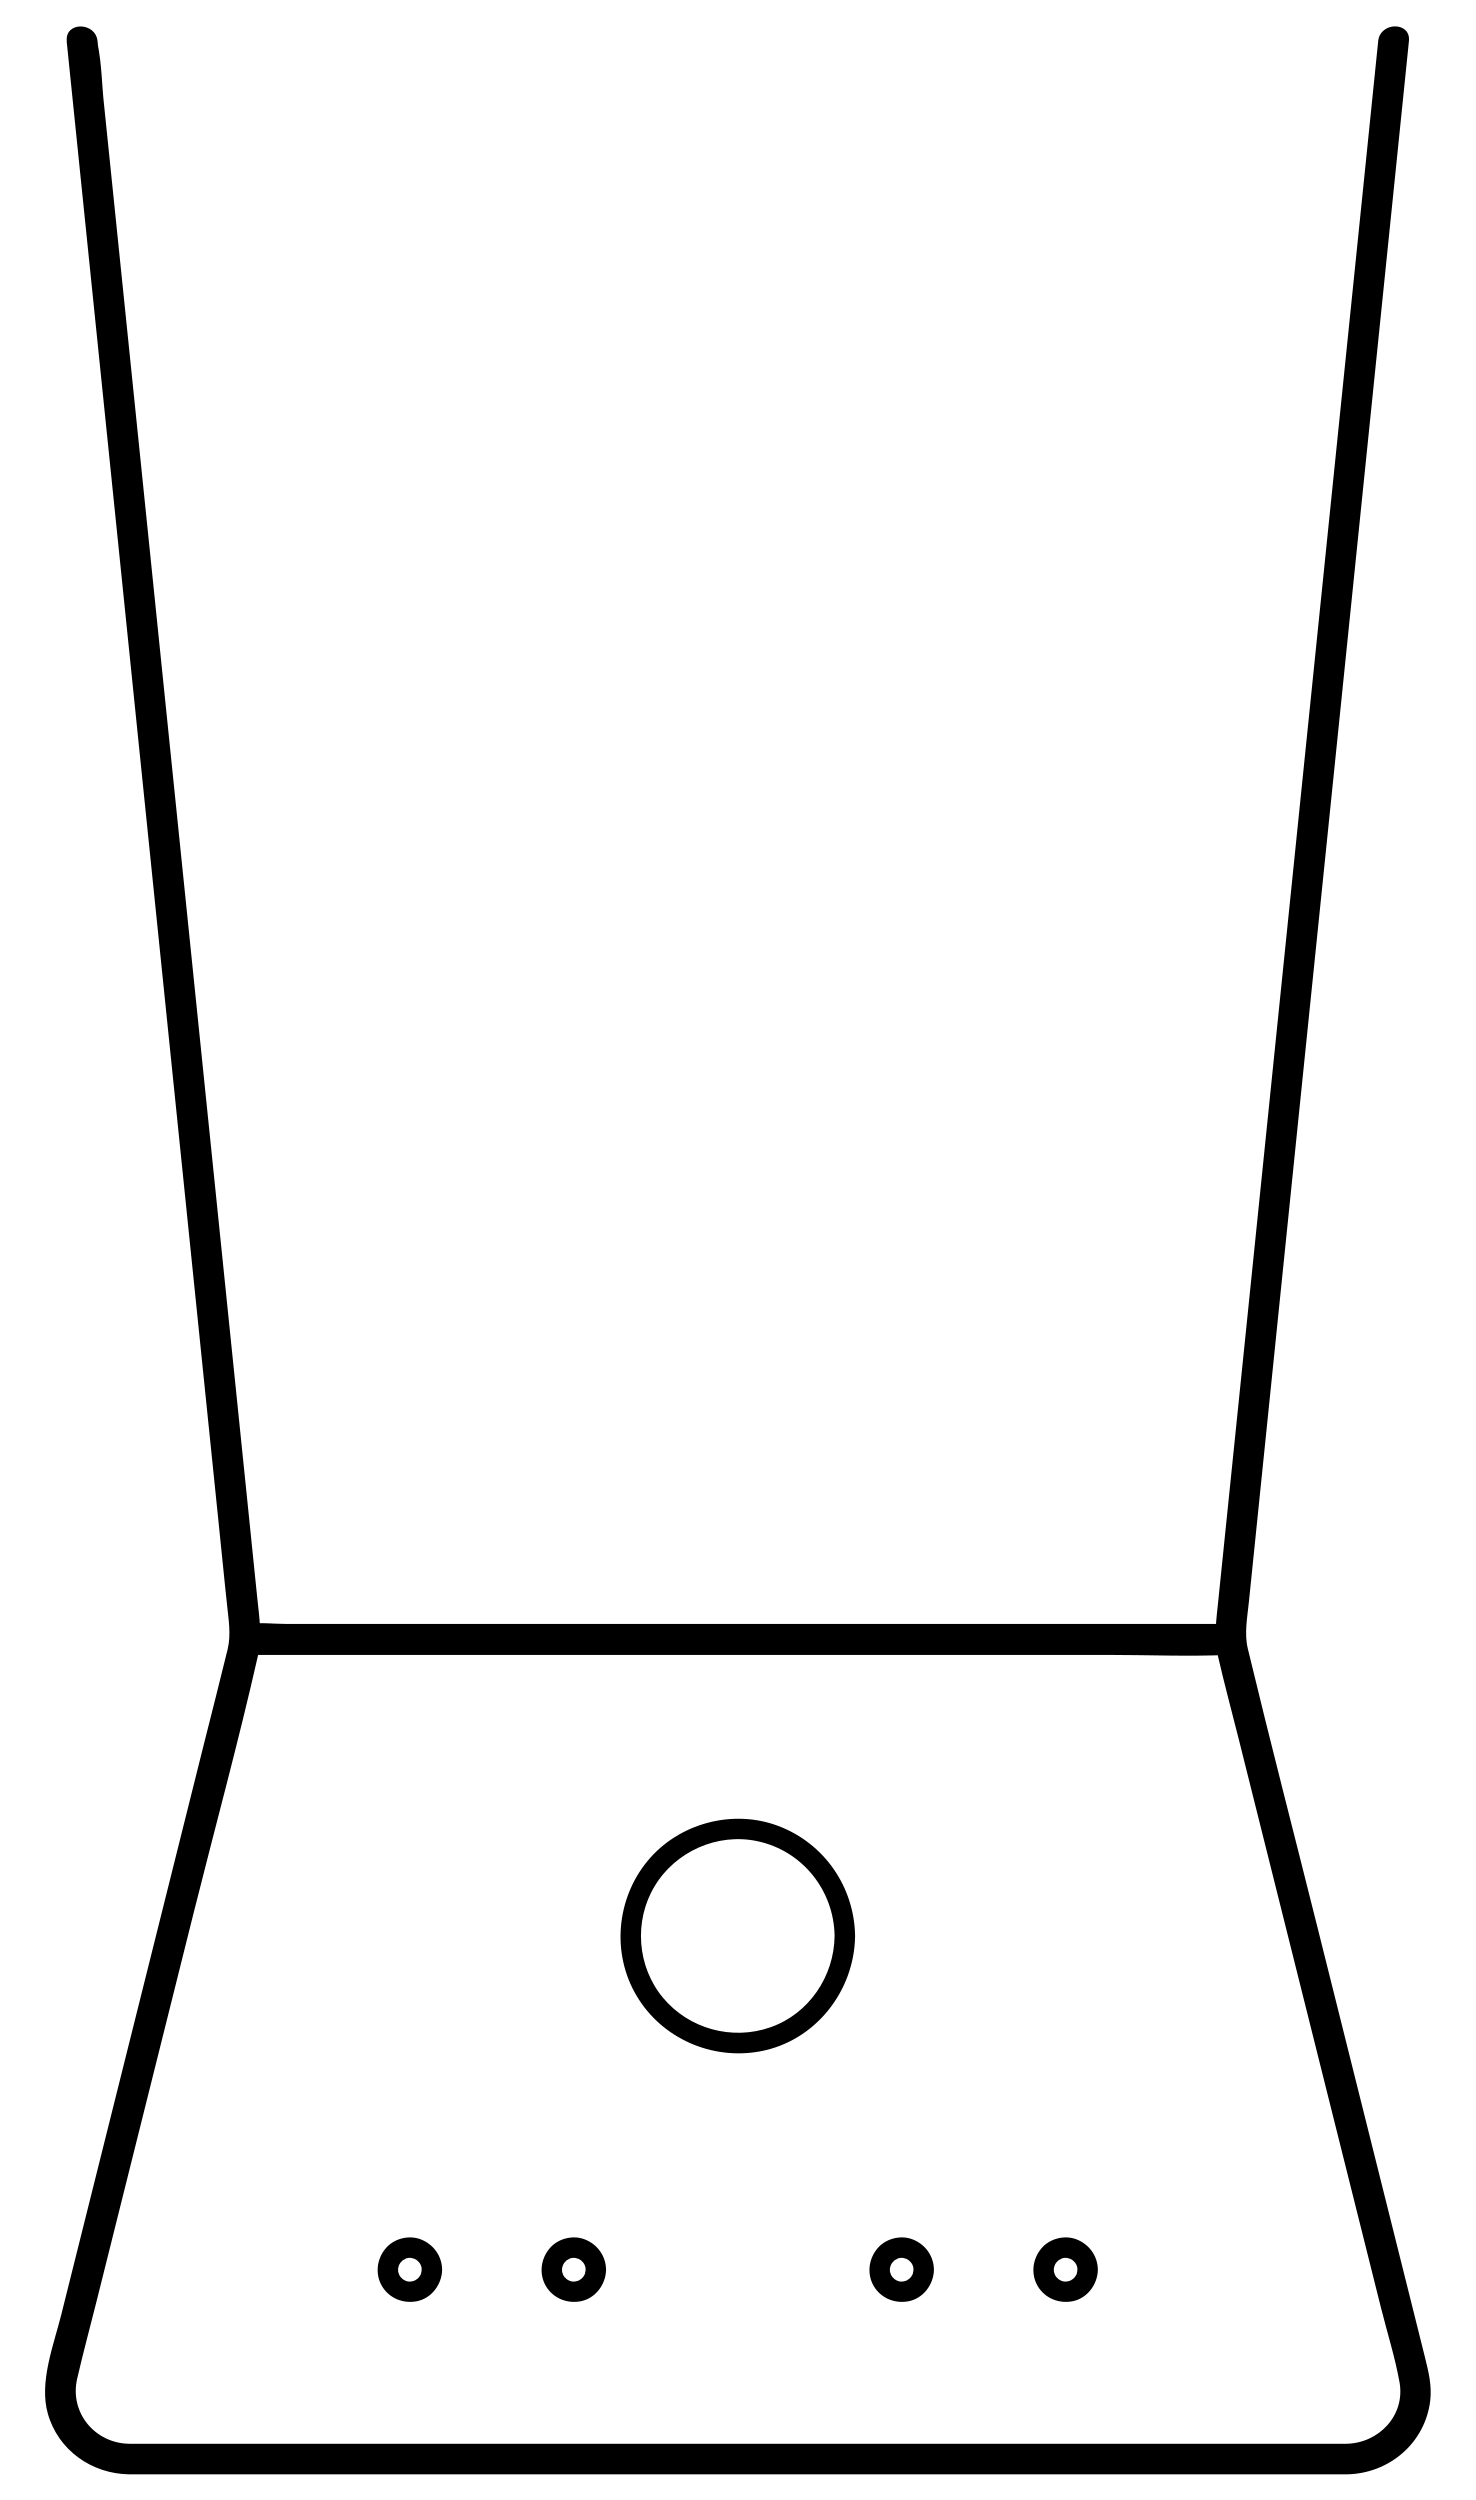
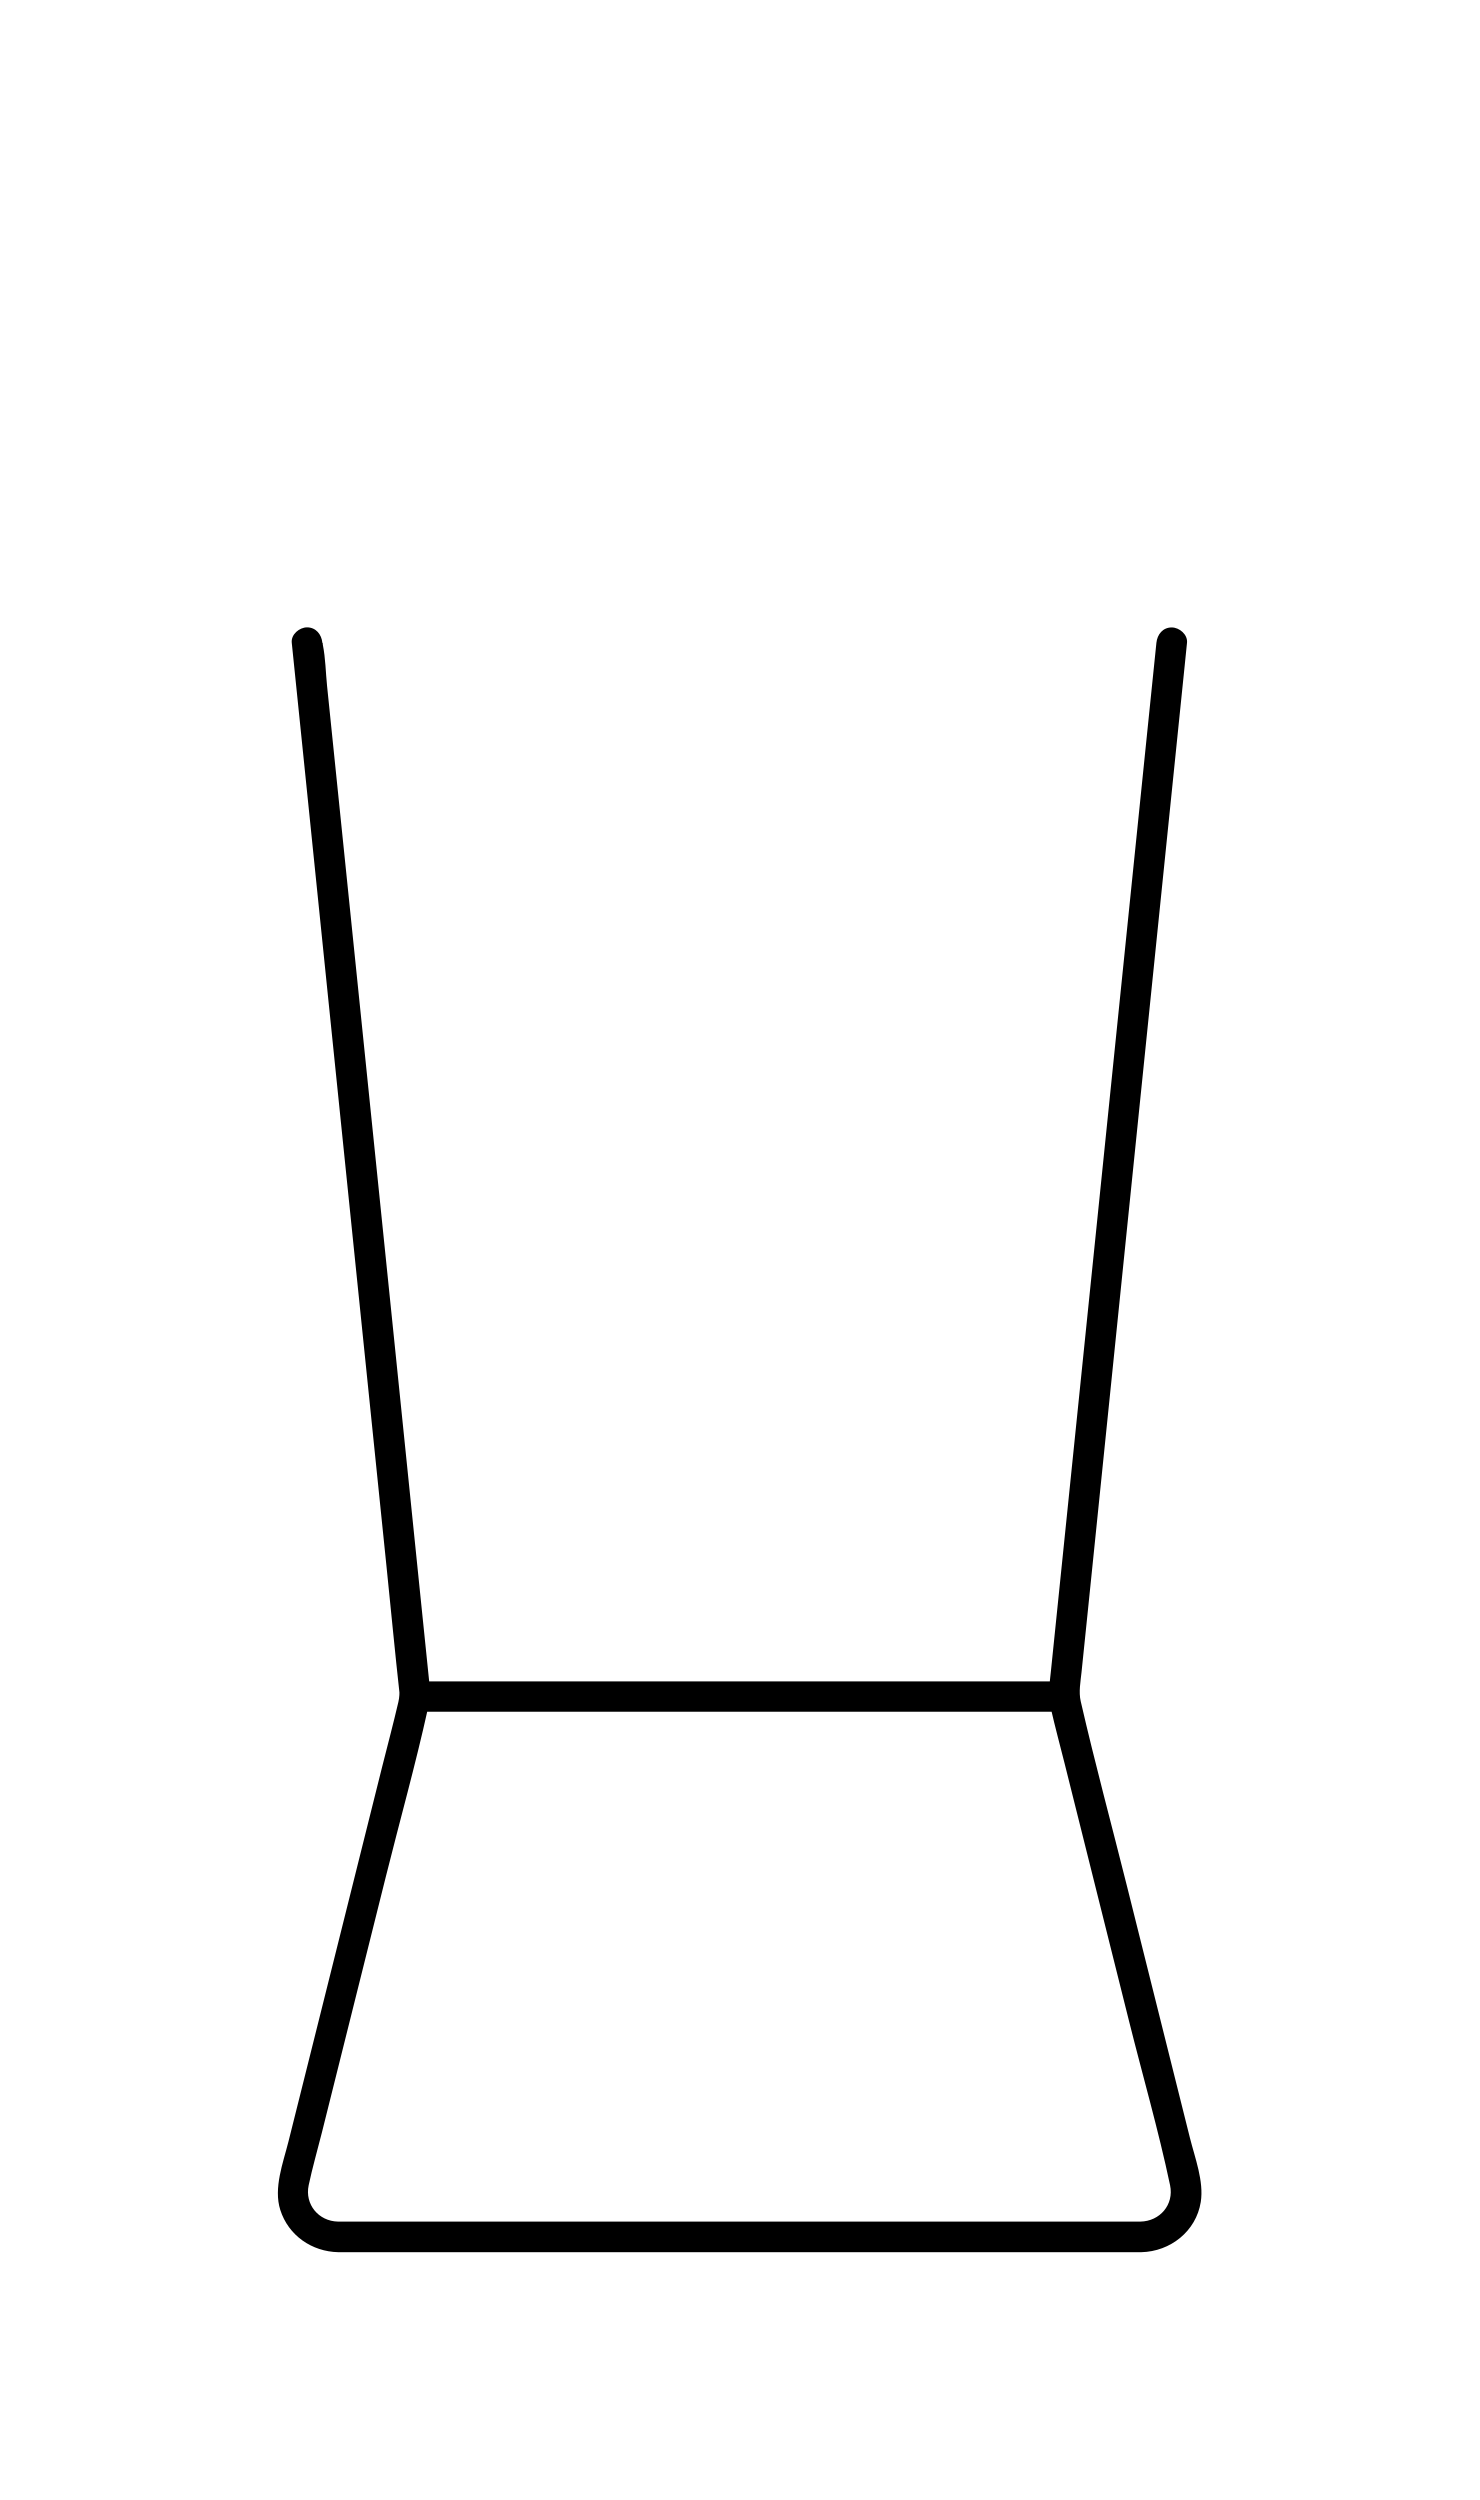
- <svg xmlns="http://www.w3.org/2000/svg" version="1.1" id="Layer_1" x="0px" y="0px" viewBox="0 0 180 305" enable-background="new 0 0 180 3052" xml:space="preserve">
+ <svg xmlns="http://www.w3.org/2000/svg" version="1.1" id="Layer_1" x="0px" y="0px" viewBox="0 0 181.79 307.2" enable-background="new 0 0 181.79 307.2" xml:space="preserve">
  <g>
-     <polygon id="smoothie-fill" fill="none" points="158.84,113.38 150.15,198.17 29.85,198.17 21.16,113.38  " />
-     <path d="M101.82,236.2c-0.06,4.92-3.13,9.49-7.83,11.13c-4.67,1.64-9.94,0.2-13.11-3.61c-3.16-3.8-3.56-9.35-1.03-13.58    c2.54-4.26,7.67-6.55,12.53-5.52C97.87,225.77,101.75,230.62,101.82,236.2c0.02,1.61,2.52,1.61,2.5,0    c-0.08-5.98-3.75-11.31-9.36-13.43c-5.57-2.11-12.17-0.33-15.96,4.27c-3.81,4.63-4.41,11.31-1.31,16.49    c3.08,5.16,9.14,7.82,15.03,6.74c6.72-1.24,11.51-7.32,11.6-14.06C104.34,234.59,101.84,234.59,101.82,236.2z" />
-     <path d="M150,198.12c-3.99,0-7.98,0-11.98,0c-9.53,0-19.07,0-28.6,0c-11.58,0-23.16,0-34.74,0c-9.97,0-19.93,0-29.9,0    c-3.29,0-6.58,0-9.87,0c-1.51,0-3.2-0.21-4.7,0c-0.07,0.01-0.14,0-0.21,0c0.62,0.62,1.25,1.25,1.88,1.88    c-0.67-6.49-1.33-12.97-2-19.46c-1.6-15.57-3.19-31.14-4.79-46.71c-1.92-18.72-3.84-37.44-5.76-56.17    c-1.67-16.26-3.33-32.51-5-48.77c-0.55-5.32-1.09-10.65-1.64-15.97c-0.25-2.49-0.28-5.13-0.78-7.59C11.89,5.23,11.89,5.11,11.88,5    c-1.25,0-2.5,0-3.75,0c0.6,5.86,1.2,11.72,1.8,17.57c1.46,14.26,2.92,28.52,4.39,42.78c1.81,17.69,3.63,35.38,5.44,53.07    c1.66,16.15,3.31,32.3,4.97,48.45c0.99,9.61,1.97,19.23,2.96,28.84c0.19,1.84,0.52,3.69,0.08,5.51    c-0.96,3.96-1.98,7.91-2.97,11.86c-4.07,16.3-8.15,32.59-12.22,48.89c-1.7,6.8-3.4,13.6-5.1,20.4c-0.93,3.72-2.74,8.28-1.64,12.11    c1.27,4.46,5.35,7.32,9.91,7.39c0.81,0.01,1.63,0,2.44,0c4.28,0,8.55,0,12.83,0c15.31,0,30.62,0,45.93,0c17.44,0,34.88,0,52.32,0    c10.96,0,21.92,0,32.89,0c0.73,0,1.45,0.01,2.18,0c5.15-0.1,9.54-3.83,10.15-9.01c0.21-1.83-0.21-3.52-0.64-5.25    c-0.49-1.96-0.98-3.93-1.47-5.89c-3.88-15.53-7.77-31.06-11.65-46.59c-2.83-11.33-5.77-22.65-8.5-34.01    c-0.44-1.83-0.06-3.8,0.13-5.64c0.39-3.81,0.78-7.61,1.17-11.42c1.4-13.66,2.8-27.31,4.2-40.97c1.8-17.57,3.6-35.15,5.41-52.72    c1.69-16.48,3.38-32.96,5.07-49.44c1.08-10.5,2.15-21.01,3.23-31.51c0.15-1.47,0.3-2.94,0.45-4.41c0.25-2.4-3.51-2.38-3.75,0    c-0.59,5.8-1.19,11.6-1.78,17.4c-1.45,14.14-2.9,28.27-4.35,42.41c-1.79,17.49-3.59,34.97-5.38,52.46    c-1.66,16.16-3.32,32.32-4.97,48.48c-1.01,9.84-2.02,19.68-3.03,29.52c-0.23,2.29-0.57,4.42-0.05,6.72    c0.79,3.45,1.72,6.87,2.58,10.31c4,15.99,8,31.99,12,47.98c1.77,7.07,3.54,14.15,5.31,21.22c0.75,3.01,1.72,6.05,2.27,9.11    c0.73,4.06-2.53,7.46-6.49,7.52c-0.86,0.01-1.71,0-2.57,0c-4.28,0-8.56,0-12.84,0c-15.35,0-30.69,0-46.04,0    c-17.26,0-34.52,0-51.78,0c-10.99,0-21.99,0-32.98,0c-0.77,0-1.53,0.01-2.3,0c-4.16-0.07-7.27-3.79-6.33-7.92    c0.72-3.13,1.56-6.23,2.34-9.34c3.95-15.79,7.9-31.58,11.84-47.37c2.63-10.51,5.5-20.99,7.89-31.56c0.53-2.35,0.15-4.61-0.09-6.96    c-0.4-3.91-0.8-7.83-1.2-11.74c-1.41-13.74-2.82-27.48-4.23-41.22c-1.8-17.51-3.59-35.01-5.39-52.52    c-1.67-16.31-3.34-32.61-5.02-48.92c-1.07-10.42-2.14-20.84-3.21-31.25c-0.15-1.44-0.3-2.88-0.44-4.32c-0.24-2.38-4-2.4-3.75,0    c0.67,6.49,1.33,12.97,2,19.46c1.6,15.57,3.19,31.14,4.79,46.71c1.92,18.72,3.84,37.44,5.76,56.17c1.67,16.26,3.33,32.51,5,48.77    c0.81,7.85,1.55,15.71,2.42,23.56c0.01,0.11,0.02,0.22,0.03,0.33c0.1,1.01,0.78,1.88,1.88,1.88c3.99,0,7.98,0,11.98,0    c9.53,0,19.07,0,28.6,0c11.58,0,23.16,0,34.74,0c9.97,0,19.93,0,29.9,0c4.84,0,9.73,0.21,14.57,0c0.07,0,0.14,0,0.21,0    C152.41,201.88,152.42,198.12,150,198.12L150,198.12z" />
-     <path d="M111.44,276.91c0,0.08-0.01,0.15-0.01,0.22c-0.01,0.21,0-0.09,0.02-0.11c-0.05,0.09-0.05,0.25-0.08,0.35    c-0.02,0.06-0.06,0.14-0.07,0.2c0-0.03,0.14-0.28,0.04-0.1c-0.07,0.12-0.14,0.24-0.22,0.36c-0.13,0.2,0.17-0.16,0.04-0.06    c-0.04,0.04-0.08,0.09-0.12,0.13c-0.03,0.03-0.07,0.07-0.1,0.1c-0.1,0.09-0.23,0.11,0.04-0.02c-0.1,0.05-0.19,0.14-0.29,0.19    c-0.04,0.02-0.08,0.04-0.12,0.07c-0.2,0.12,0.29-0.09,0,0c-0.12,0.03-0.23,0.07-0.35,0.1c-0.15,0.03-0.16-0.04,0.08,0    c-0.06-0.01-0.13,0.01-0.19,0.01c-0.13,0.01-0.25,0-0.37-0.01c-0.17-0.01,0.33,0.06,0.08,0.01c-0.07-0.02-0.14-0.03-0.21-0.05    c-0.07-0.02-0.14-0.04-0.2-0.07c-0.13-0.04-0.03-0.08,0.1,0.04c-0.08-0.07-0.22-0.11-0.31-0.17c-0.05-0.03-0.1-0.07-0.15-0.1    c-0.14-0.08,0.24,0.21,0.06,0.04c-0.08-0.08-0.2-0.24-0.29-0.3c0.14,0.09,0.14,0.2,0.07,0.09c-0.04-0.06-0.08-0.12-0.12-0.18    c-0.02-0.04-0.05-0.08-0.07-0.12c-0.07-0.13-0.03-0.23,0.01,0.04c-0.02-0.11-0.08-0.23-0.11-0.34c-0.01-0.05-0.02-0.09-0.03-0.14    c-0.05-0.24,0.02,0.32,0,0c-0.01-0.11-0.01-0.23,0-0.34c0.01-0.12,0.08-0.29-0.01,0.04c0.01-0.05,0.02-0.1,0.03-0.14    c0.03-0.12,0.07-0.23,0.1-0.34c0.08-0.25-0.14,0.26-0.01,0.04c0.03-0.06,0.07-0.13,0.1-0.19c0.03-0.05,0.06-0.1,0.1-0.15    c0.09-0.14,0.13-0.05-0.05,0.06c0.08-0.05,0.17-0.19,0.24-0.25c0.03-0.03,0.21-0.16,0.03-0.04c-0.19,0.12,0.01-0.01,0.04-0.03    c0.1-0.07,0.29-0.12,0.37-0.21c-0.02,0.02-0.3,0.11-0.1,0.04c0.07-0.02,0.14-0.05,0.2-0.07c0.07-0.02,0.41-0.08,0.19-0.05    c-0.23,0.03,0.02,0,0.05,0c0.06,0,0.13,0,0.19,0c0.06,0,0.12,0.01,0.19,0.01c0.26,0.01-0.27-0.06-0.04,0    c0.14,0.03,0.28,0.07,0.42,0.12c0.23,0.07-0.2-0.12-0.07-0.03c0.07,0.05,0.15,0.08,0.22,0.12c0.04,0.02,0.08,0.05,0.12,0.08    c0.04,0.03,0.08,0.05,0.11,0.08c-0.16-0.13-0.19-0.15-0.09-0.06c0.08,0.08,0.17,0.16,0.25,0.25c0.18,0.18-0.16-0.25-0.02-0.03    c0.04,0.06,0.08,0.12,0.12,0.18c0.04,0.06,0.07,0.12,0.1,0.19c0.11,0.2-0.09-0.27-0.01-0.04c0.04,0.14,0.08,0.27,0.12,0.42    c0.03,0.12-0.04,0.11-0.01-0.11C111.41,276.7,111.44,276.82,111.44,276.91c0.01,0.65,0.57,1.28,1.25,1.25    c0.67-0.03,1.26-0.55,1.25-1.25c-0.02-1.69-1.07-3.13-2.64-3.72c-1.46-0.55-3.28-0.07-4.27,1.14c-1.07,1.29-1.29,3.12-0.42,4.59    c0.88,1.47,2.55,2.14,4.2,1.84c1.82-0.33,3.1-2.05,3.13-3.85c0.01-0.65-0.58-1.28-1.25-1.25    C112.01,275.69,111.45,276.21,111.44,276.91z" />
-     <path d="M71.44,276.91c0,0.08-0.01,0.15-0.01,0.22c-0.01,0.21,0-0.09,0.02-0.11c-0.05,0.09-0.05,0.25-0.08,0.35    c-0.02,0.06-0.06,0.14-0.07,0.2c0-0.03,0.14-0.28,0.04-0.1c-0.07,0.12-0.14,0.24-0.22,0.36c-0.13,0.2,0.17-0.16,0.04-0.06    c-0.04,0.04-0.08,0.09-0.12,0.13c-0.03,0.03-0.07,0.07-0.1,0.1c-0.1,0.09-0.23,0.11,0.04-0.02c-0.1,0.05-0.19,0.14-0.29,0.19    c-0.04,0.02-0.08,0.04-0.12,0.07c-0.2,0.12,0.29-0.09,0,0c-0.12,0.03-0.23,0.07-0.35,0.1c-0.15,0.03-0.16-0.04,0.08,0    c-0.06-0.01-0.13,0.01-0.19,0.01c-0.13,0.01-0.25,0-0.37-0.01c-0.17-0.01,0.33,0.06,0.08,0.01c-0.07-0.02-0.14-0.03-0.21-0.05    c-0.07-0.02-0.14-0.04-0.2-0.07c-0.13-0.04-0.03-0.08,0.1,0.04c-0.08-0.07-0.22-0.11-0.31-0.17c-0.05-0.03-0.1-0.07-0.15-0.1    c-0.14-0.08,0.24,0.21,0.06,0.04c-0.08-0.08-0.2-0.24-0.29-0.3c0.14,0.09,0.14,0.2,0.07,0.09c-0.04-0.06-0.08-0.12-0.12-0.18    c-0.02-0.04-0.05-0.08-0.07-0.12c-0.07-0.13-0.03-0.23,0.01,0.04c-0.02-0.11-0.08-0.23-0.11-0.34c-0.01-0.05-0.02-0.09-0.03-0.14    c-0.05-0.24,0.02,0.32,0,0c-0.01-0.11-0.01-0.23,0-0.34c0.01-0.12,0.08-0.29-0.01,0.04c0.01-0.05,0.02-0.1,0.03-0.14    c0.03-0.12,0.07-0.23,0.1-0.34c0.08-0.25-0.14,0.26-0.01,0.04c0.03-0.06,0.07-0.13,0.1-0.19c0.03-0.05,0.06-0.1,0.1-0.15    c0.09-0.14,0.13-0.05-0.05,0.06c0.08-0.05,0.17-0.19,0.24-0.25c0.03-0.03,0.21-0.16,0.03-0.04c-0.19,0.12,0.01-0.01,0.04-0.03    c0.1-0.07,0.29-0.12,0.37-0.21c-0.02,0.02-0.3,0.11-0.1,0.04c0.07-0.02,0.14-0.05,0.2-0.07c0.07-0.02,0.41-0.08,0.19-0.05    c-0.23,0.03,0.02,0,0.05,0c0.06,0,0.13,0,0.19,0c0.06,0,0.12,0.01,0.19,0.01c0.26,0.01-0.27-0.06-0.04,0    c0.14,0.03,0.28,0.07,0.42,0.12c0.23,0.07-0.2-0.12-0.07-0.03c0.07,0.05,0.15,0.08,0.22,0.12c0.04,0.02,0.08,0.05,0.12,0.08    c0.04,0.03,0.08,0.05,0.11,0.08c-0.16-0.13-0.19-0.15-0.09-0.06c0.08,0.08,0.17,0.16,0.25,0.25c0.18,0.18-0.16-0.25-0.02-0.03    c0.04,0.06,0.08,0.12,0.12,0.18c0.04,0.06,0.07,0.12,0.1,0.19c0.11,0.2-0.09-0.27-0.01-0.04c0.04,0.14,0.08,0.27,0.12,0.42    c0.03,0.12-0.04,0.11-0.01-0.11C71.41,276.7,71.44,276.82,71.44,276.91c0.01,0.65,0.57,1.28,1.25,1.25    c0.67-0.03,1.26-0.55,1.25-1.25c-0.02-1.69-1.07-3.13-2.64-3.72c-1.46-0.55-3.28-0.07-4.27,1.14c-1.07,1.29-1.29,3.12-0.42,4.59    c0.88,1.47,2.55,2.14,4.2,1.84c1.82-0.33,3.1-2.05,3.13-3.85c0.01-0.65-0.58-1.28-1.25-1.25    C72.01,275.69,71.45,276.21,71.44,276.91z" />
-     <path d="M131.44,276.91c0,0.08-0.01,0.15-0.01,0.22c-0.01,0.21,0-0.09,0.02-0.11c-0.05,0.09-0.05,0.25-0.08,0.35    c-0.02,0.06-0.06,0.14-0.07,0.2c0-0.03,0.14-0.28,0.04-0.1c-0.07,0.12-0.14,0.24-0.22,0.36c-0.13,0.2,0.17-0.16,0.04-0.06    c-0.04,0.04-0.08,0.09-0.12,0.13c-0.03,0.03-0.07,0.07-0.1,0.1c-0.1,0.09-0.23,0.11,0.04-0.02c-0.1,0.05-0.19,0.14-0.29,0.19    c-0.04,0.02-0.08,0.04-0.12,0.07c-0.2,0.12,0.29-0.09,0,0c-0.12,0.03-0.23,0.07-0.35,0.1c-0.15,0.03-0.16-0.04,0.08,0    c-0.06-0.01-0.13,0.01-0.19,0.01c-0.13,0.01-0.25,0-0.37-0.01c-0.17-0.01,0.33,0.06,0.08,0.01c-0.07-0.02-0.14-0.03-0.21-0.05    c-0.07-0.02-0.14-0.04-0.2-0.07c-0.13-0.04-0.03-0.08,0.1,0.04c-0.08-0.07-0.22-0.11-0.31-0.17c-0.05-0.03-0.1-0.07-0.15-0.1    c-0.14-0.08,0.24,0.21,0.06,0.04c-0.08-0.08-0.2-0.24-0.29-0.3c0.14,0.09,0.14,0.2,0.07,0.09c-0.04-0.06-0.08-0.12-0.12-0.18    c-0.02-0.04-0.05-0.08-0.07-0.12c-0.07-0.13-0.03-0.23,0.01,0.04c-0.02-0.11-0.08-0.23-0.11-0.34c-0.01-0.05-0.02-0.09-0.03-0.14    c-0.05-0.24,0.02,0.32,0,0c-0.01-0.11-0.01-0.23,0-0.34c0.01-0.12,0.08-0.29-0.01,0.04c0.01-0.05,0.02-0.1,0.03-0.14    c0.03-0.12,0.07-0.23,0.1-0.34c0.08-0.25-0.14,0.26-0.01,0.04c0.03-0.06,0.07-0.13,0.1-0.19c0.03-0.05,0.06-0.1,0.1-0.15    c0.09-0.14,0.13-0.05-0.05,0.06c0.08-0.05,0.17-0.19,0.24-0.25c0.03-0.03,0.21-0.16,0.03-0.04c-0.19,0.12,0.01-0.01,0.04-0.03    c0.1-0.07,0.29-0.12,0.37-0.21c-0.02,0.02-0.3,0.11-0.1,0.04c0.07-0.02,0.14-0.05,0.2-0.07c0.07-0.02,0.41-0.08,0.19-0.05    c-0.23,0.03,0.02,0,0.05,0c0.06,0,0.13,0,0.19,0c0.06,0,0.12,0.01,0.19,0.01c0.26,0.01-0.27-0.06-0.04,0    c0.14,0.03,0.28,0.07,0.42,0.12c0.23,0.07-0.2-0.12-0.07-0.03c0.07,0.05,0.15,0.08,0.22,0.12c0.04,0.02,0.08,0.05,0.12,0.08    c0.04,0.03,0.08,0.05,0.11,0.08c-0.16-0.13-0.19-0.15-0.09-0.06c0.08,0.08,0.17,0.16,0.25,0.25c0.18,0.18-0.16-0.25-0.02-0.03    c0.04,0.06,0.08,0.12,0.12,0.18c0.04,0.06,0.07,0.12,0.1,0.19c0.11,0.2-0.09-0.27-0.01-0.04c0.04,0.14,0.08,0.27,0.12,0.42    c0.03,0.12-0.04,0.11-0.01-0.11C131.41,276.7,131.44,276.82,131.44,276.91c0.01,0.65,0.57,1.28,1.25,1.25    c0.67-0.03,1.26-0.55,1.25-1.25c-0.02-1.69-1.07-3.13-2.64-3.72c-1.46-0.55-3.28-0.07-4.27,1.14c-1.07,1.29-1.29,3.12-0.42,4.59    c0.88,1.47,2.55,2.14,4.2,1.84c1.82-0.33,3.1-2.05,3.13-3.85c0.01-0.65-0.58-1.28-1.25-1.25    C132.01,275.69,131.45,276.21,131.44,276.91z" />
-     <path d="M51.44,276.91c0,0.08-0.01,0.15-0.01,0.22c-0.01,0.21,0-0.09,0.02-0.11c-0.05,0.09-0.05,0.25-0.08,0.35    c-0.02,0.06-0.06,0.14-0.07,0.2c0-0.03,0.14-0.28,0.04-0.1c-0.07,0.12-0.14,0.24-0.22,0.36c-0.13,0.2,0.17-0.16,0.04-0.06    c-0.04,0.04-0.08,0.09-0.12,0.13c-0.03,0.03-0.07,0.07-0.1,0.1c-0.1,0.09-0.23,0.11,0.04-0.02c-0.1,0.05-0.19,0.14-0.29,0.19    c-0.04,0.02-0.08,0.04-0.12,0.07c-0.2,0.12,0.29-0.09,0,0c-0.12,0.03-0.23,0.07-0.35,0.1c-0.15,0.03-0.16-0.04,0.08,0    c-0.06-0.01-0.13,0.01-0.19,0.01c-0.13,0.01-0.25,0-0.37-0.01c-0.17-0.01,0.33,0.06,0.08,0.01c-0.07-0.02-0.14-0.03-0.21-0.05    c-0.07-0.02-0.14-0.04-0.2-0.07c-0.13-0.04-0.03-0.08,0.1,0.04c-0.08-0.07-0.22-0.11-0.31-0.17c-0.05-0.03-0.1-0.07-0.15-0.1    c-0.14-0.08,0.24,0.21,0.06,0.04c-0.08-0.08-0.2-0.24-0.29-0.3c0.14,0.09,0.14,0.2,0.07,0.09c-0.04-0.06-0.08-0.12-0.12-0.18    c-0.02-0.04-0.05-0.08-0.07-0.12c-0.07-0.13-0.03-0.23,0.01,0.04c-0.02-0.11-0.08-0.23-0.11-0.34c-0.01-0.05-0.02-0.09-0.03-0.14    c-0.05-0.24,0.02,0.32,0,0c-0.01-0.11-0.01-0.23,0-0.34c0.01-0.12,0.08-0.29-0.01,0.04c0.01-0.05,0.02-0.1,0.03-0.14    c0.03-0.12,0.07-0.23,0.1-0.34c0.08-0.25-0.14,0.26-0.01,0.04c0.03-0.06,0.07-0.13,0.1-0.19c0.03-0.05,0.06-0.1,0.1-0.15    c0.09-0.14,0.13-0.05-0.05,0.06c0.08-0.05,0.17-0.19,0.24-0.25c0.03-0.03,0.21-0.16,0.03-0.04c-0.19,0.12,0.01-0.01,0.04-0.03    c0.1-0.07,0.29-0.12,0.37-0.21c-0.02,0.02-0.3,0.11-0.1,0.04c0.07-0.02,0.14-0.05,0.2-0.07c0.07-0.02,0.41-0.08,0.19-0.05    c-0.23,0.03,0.02,0,0.05,0c0.06,0,0.13,0,0.19,0c0.06,0,0.12,0.01,0.19,0.01c0.26,0.01-0.27-0.06-0.04,0    c0.14,0.03,0.28,0.07,0.42,0.12c0.23,0.07-0.2-0.12-0.07-0.03c0.07,0.05,0.15,0.08,0.22,0.12c0.04,0.02,0.08,0.05,0.12,0.08    c0.04,0.03,0.08,0.05,0.11,0.08c-0.16-0.13-0.19-0.15-0.09-0.06c0.08,0.08,0.17,0.16,0.25,0.25c0.18,0.18-0.16-0.25-0.02-0.03    c0.04,0.06,0.08,0.12,0.12,0.18c0.04,0.06,0.07,0.12,0.1,0.19c0.11,0.2-0.09-0.27-0.01-0.04c0.04,0.14,0.08,0.27,0.12,0.42    c0.03,0.12-0.04,0.11-0.01-0.11C51.41,276.7,51.44,276.82,51.44,276.91c0.01,0.65,0.57,1.28,1.25,1.25    c0.67-0.03,1.26-0.55,1.25-1.25c-0.02-1.69-1.07-3.13-2.64-3.72c-1.46-0.55-3.28-0.07-4.27,1.14c-1.07,1.29-1.29,3.12-0.42,4.59    c0.88,1.47,2.55,2.14,4.2,1.84c1.82-0.33,3.1-2.05,3.13-3.85c0.01-0.65-0.58-1.28-1.25-1.25    C52.01,275.69,51.45,276.21,51.44,276.91z" />
+     <polygon fill="none" points="136.18,150.72 130.46,206.49 51.33,206.49 45.61,150.72  " />
+   </g>
+   <g>
+     <g>
+       <path d="M130.56,206.61c-9,0-17.99,0-26.99,0c-14.23,0-28.47,0-42.7,0c-3.27,0-6.55,0-9.82,0c0.62,0.62,1.25,1.25,1.88,1.88    c-0.44-4.32-0.89-8.64-1.33-12.96c-1.05-10.29-2.11-20.57-3.16-30.86c-1.28-12.47-2.56-24.95-3.84-37.42    c-1.11-10.78-2.21-21.56-3.32-32.34c-0.36-3.54-0.73-7.08-1.09-10.62c-0.17-1.66-0.19-3.42-0.52-5.06    c-0.01-0.07-0.02-0.15-0.02-0.23c-1.25,0-2.5,0-3.75,0c0.4,3.88,0.8,7.76,1.19,11.63c0.97,9.44,1.94,18.89,2.91,28.33    c1.21,11.77,2.41,23.53,3.62,35.3c1.1,10.71,2.2,21.43,3.3,32.14c0.66,6.41,1.32,12.83,1.97,19.24c0.12,1.17,0.34,2.36,0.06,3.51    c-0.62,2.67-1.33,5.33-2,7.99c-2.7,10.82-5.41,21.63-8.11,32.45c-1.13,4.52-2.26,9.03-3.39,13.55c-0.66,2.63-1.86,5.73-1.01,8.41    c1,3.15,3.88,5.13,7.13,5.2c0.54,0.01,1.07,0,1.61,0c2.83,0,5.66,0,8.49,0c10.21,0,20.42,0,30.64,0c11.57,0,23.14,0,34.7,0    c7.26,0,14.53,0,21.79,0c0.48,0,0.96,0.01,1.44,0c3.57-0.08,6.74-2.57,7.31-6.17c0.4-2.54-0.72-5.43-1.33-7.87    c-2.57-10.29-5.14-20.58-7.72-30.87c-1.9-7.59-3.95-15.16-5.7-22.78c-0.27-1.16-0.02-2.43,0.1-3.6c0.26-2.52,0.52-5.04,0.78-7.57    c0.93-9.05,1.86-18.1,2.78-27.14c1.19-11.65,2.39-23.3,3.58-34.95c1.12-10.96,2.25-21.93,3.37-32.89    c0.72-6.99,1.43-13.99,2.15-20.98c0.1-0.98,0.2-1.97,0.3-2.95c0.1-1.01-0.94-1.88-1.88-1.88c-1.1,0-1.77,0.86-1.88,1.88    c-0.39,3.83-0.79,7.66-1.18,11.49c-0.96,9.34-1.92,18.68-2.87,28.02c-1.19,11.64-2.39,23.27-3.58,34.91    c-1.1,10.71-2.2,21.43-3.3,32.14c-0.67,6.56-1.35,13.12-2.02,19.68c-0.17,1.61-0.4,3.09-0.02,4.72c0.51,2.24,1.11,4.46,1.67,6.68    c2.64,10.56,5.28,21.12,7.92,31.67c1.68,6.73,3.63,13.45,5.06,20.24c0.5,2.39-1.26,4.42-3.65,4.46c-0.57,0.01-1.15,0-1.72,0    c-2.83,0-5.67,0-8.5,0c-10.16,0-20.32,0-30.48,0c-11.5,0-22.99,0-34.49,0c-7.29,0-14.58,0-21.87,0c-0.51,0-1.03,0.01-1.54,0    c-2.38-0.05-4.1-2.11-3.6-4.47c0.46-2.17,1.08-4.31,1.62-6.46c2.62-10.48,5.24-20.97,7.86-31.45c1.72-6.89,3.65-13.76,5.18-20.7    c0.37-1.67,0.12-3.22-0.05-4.88c-0.27-2.64-0.54-5.27-0.81-7.91c-0.93-9.09-1.87-18.19-2.8-27.28    c-1.19-11.59-2.38-23.18-3.57-34.78c-1.11-10.85-2.23-21.7-3.34-32.55c-0.71-6.89-1.41-13.78-2.12-20.67    c-0.1-0.96-0.2-1.91-0.29-2.87c-0.1-1.01-0.79-1.88-1.88-1.88c-0.93,0-1.98,0.86-1.88,1.88c0.44,4.32,0.89,8.64,1.33,12.96    c1.05,10.29,2.11,20.57,3.16,30.86c1.28,12.47,2.56,24.95,3.84,37.42c1.11,10.78,2.21,21.56,3.32,32.34    c0.54,5.23,1.03,10.46,1.61,15.68c0.01,0.08,0.02,0.15,0.02,0.23c0.1,1.01,0.78,1.88,1.88,1.88c9,0,17.99,0,26.99,0    c14.23,0,28.47,0,42.7,0c3.27,0,6.55,0,9.82,0C132.98,210.36,132.98,206.61,130.56,206.61L130.56,206.61z" />
+     </g>
  </g>
</svg>
